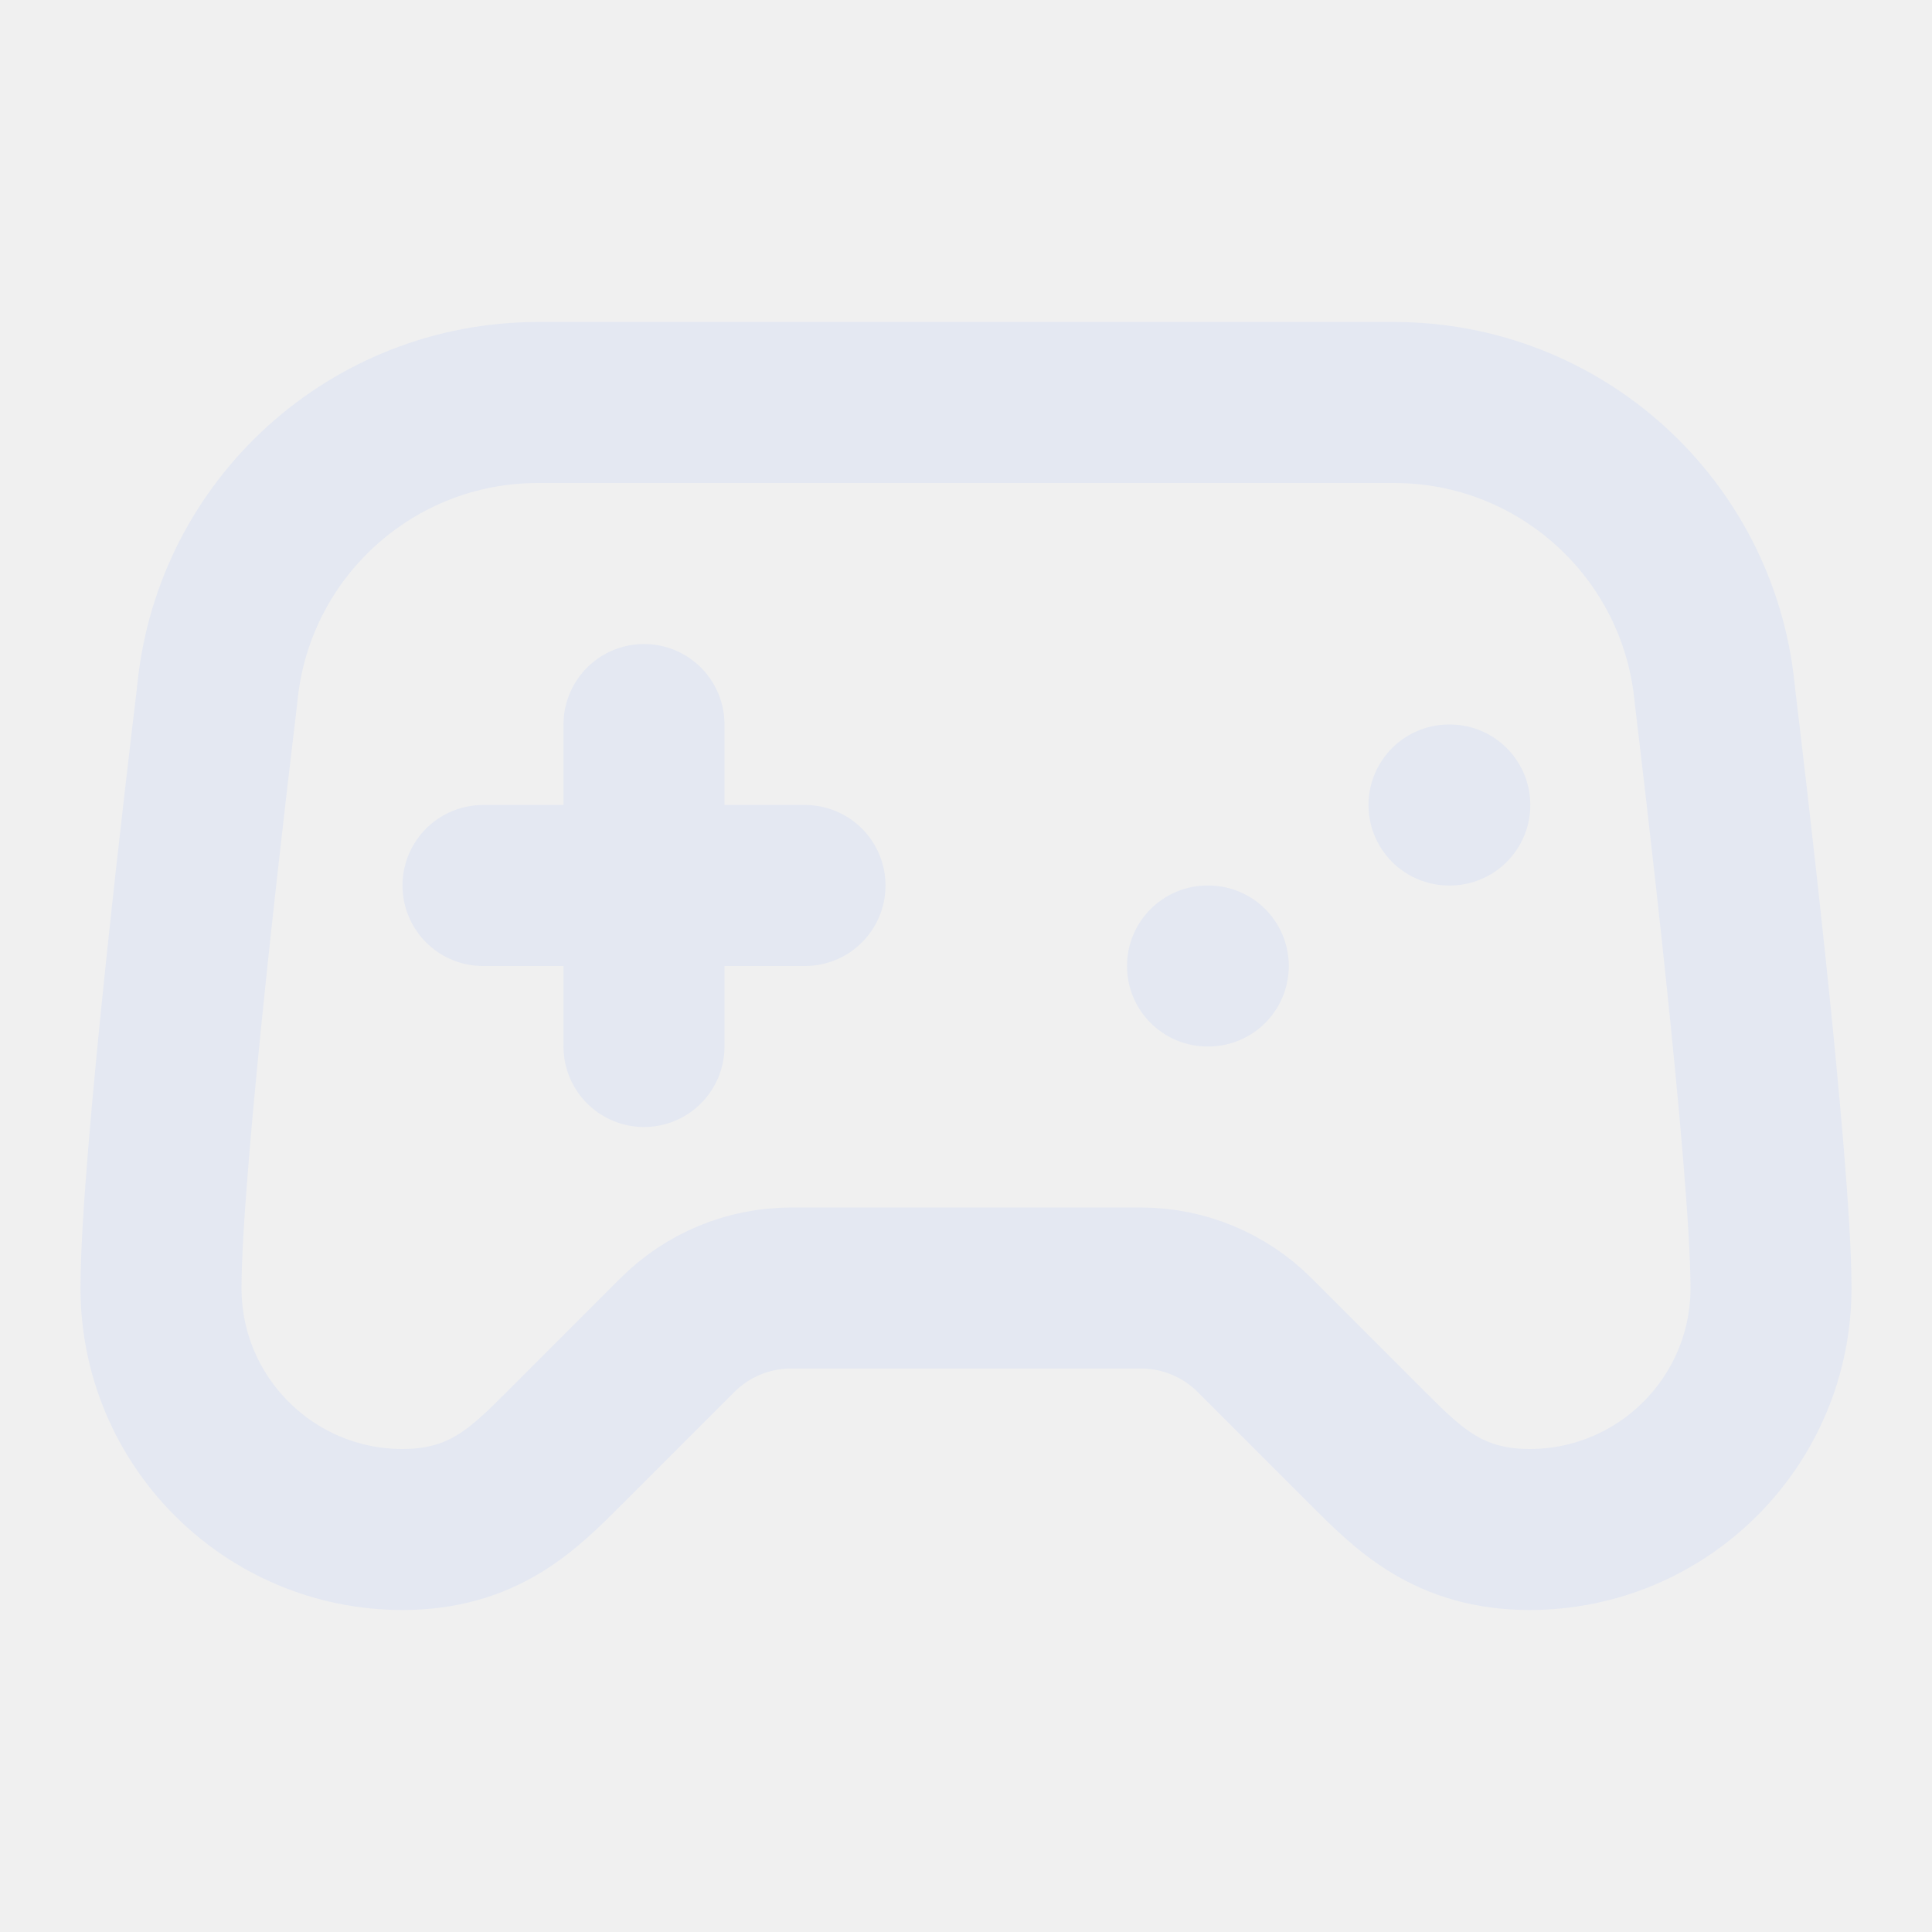
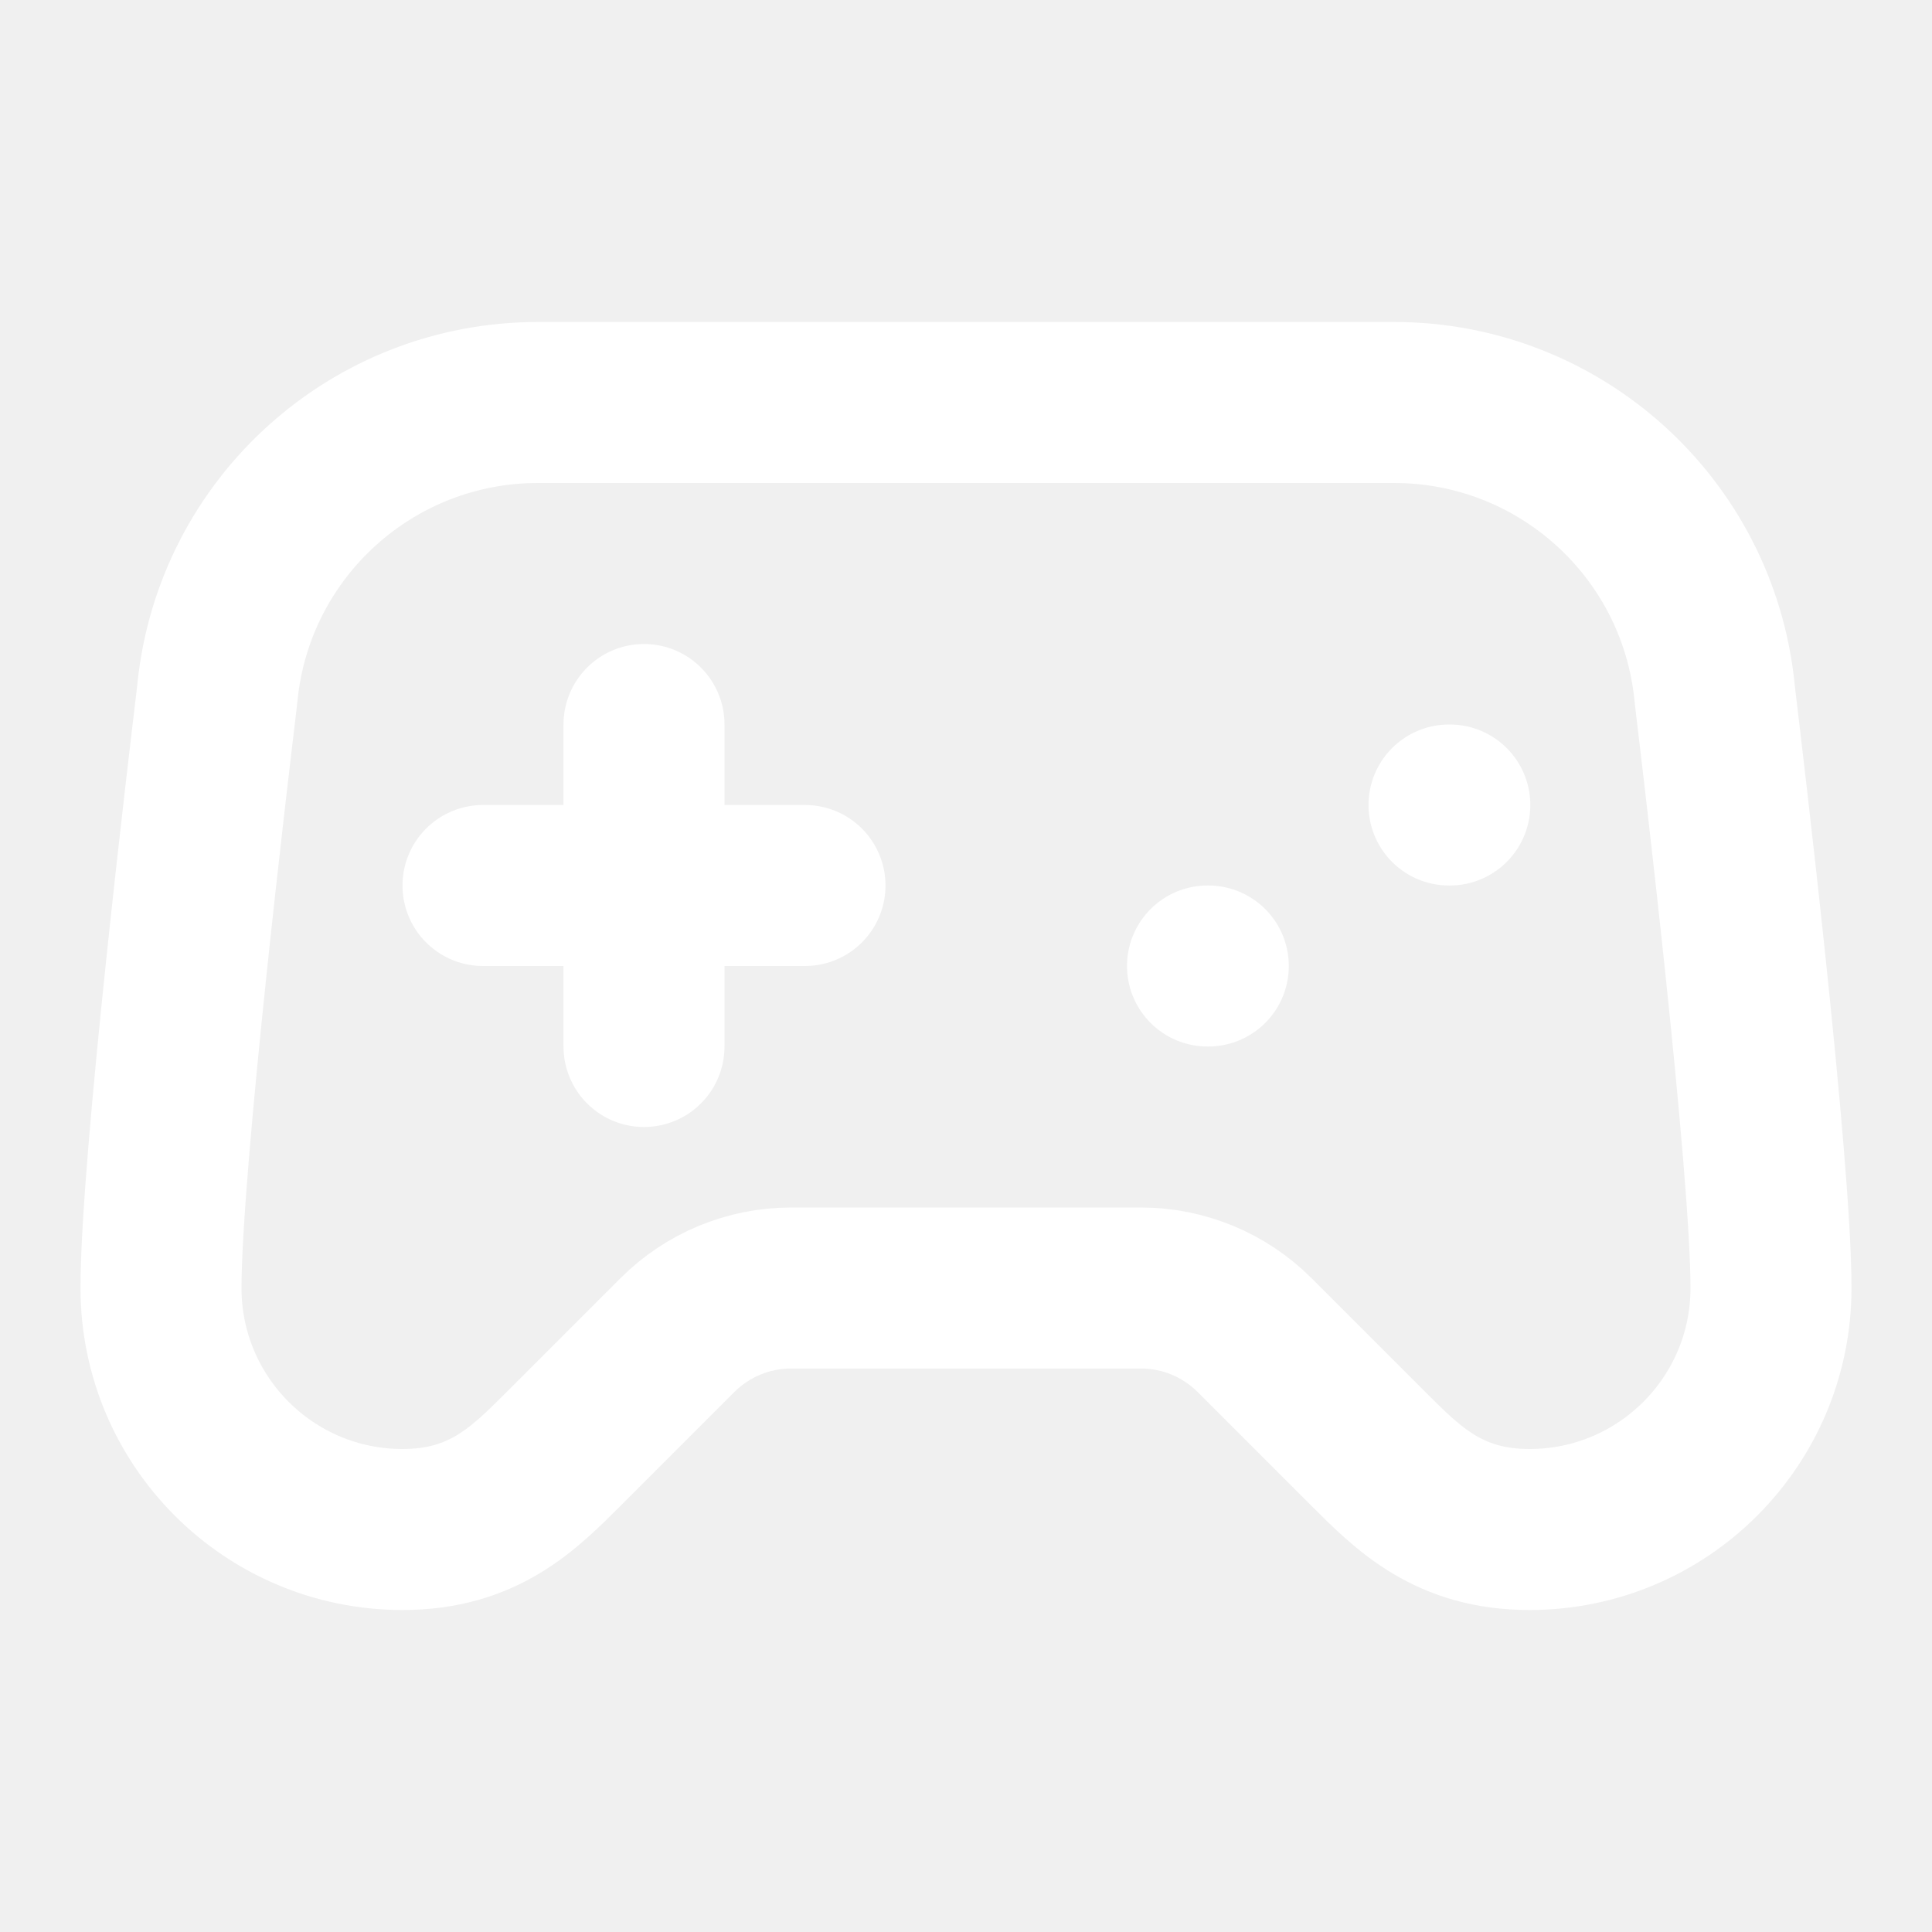
- <svg xmlns="http://www.w3.org/2000/svg" width="24" height="24" viewBox="0 0 24 24" fill="none" stroke="#e4e8f2" stroke-width="2" stroke-linecap="round" stroke-linejoin="round">
+ <svg xmlns="http://www.w3.org/2000/svg" width="24" height="24" viewBox="0 0 24 24" fill="none" stroke="#ffffff" stroke-width="2" stroke-linecap="round" stroke-linejoin="round">
  <line x1="6" x2="10" y1="11" y2="11" />
  <line x1="8" x2="8" y1="9" y2="13" />
  <line x1="15" x2="15.01" y1="12" y2="12" />
  <line x1="18" x2="18.01" y1="10" y2="10" />
  <path d="M17.32 5H6.68a4 4 0 0 0-3.978 3.59c-.006.052-.01.101-.017.152C2.604 9.416 2 14.456 2 16a3 3 0 0 0 3 3c1 0 1.5-.5 2-1l1.414-1.414A2 2 0 0 1 9.828 16h4.344a2 2 0 0 1 1.414.586L17 18c.5.5 1 1 2 1a3 3 0 0 0 3-3c0-1.545-.604-6.584-.685-7.258-.007-.05-.011-.1-.017-.151A4 4 0 0 0 17.32 5z" />
</svg>
